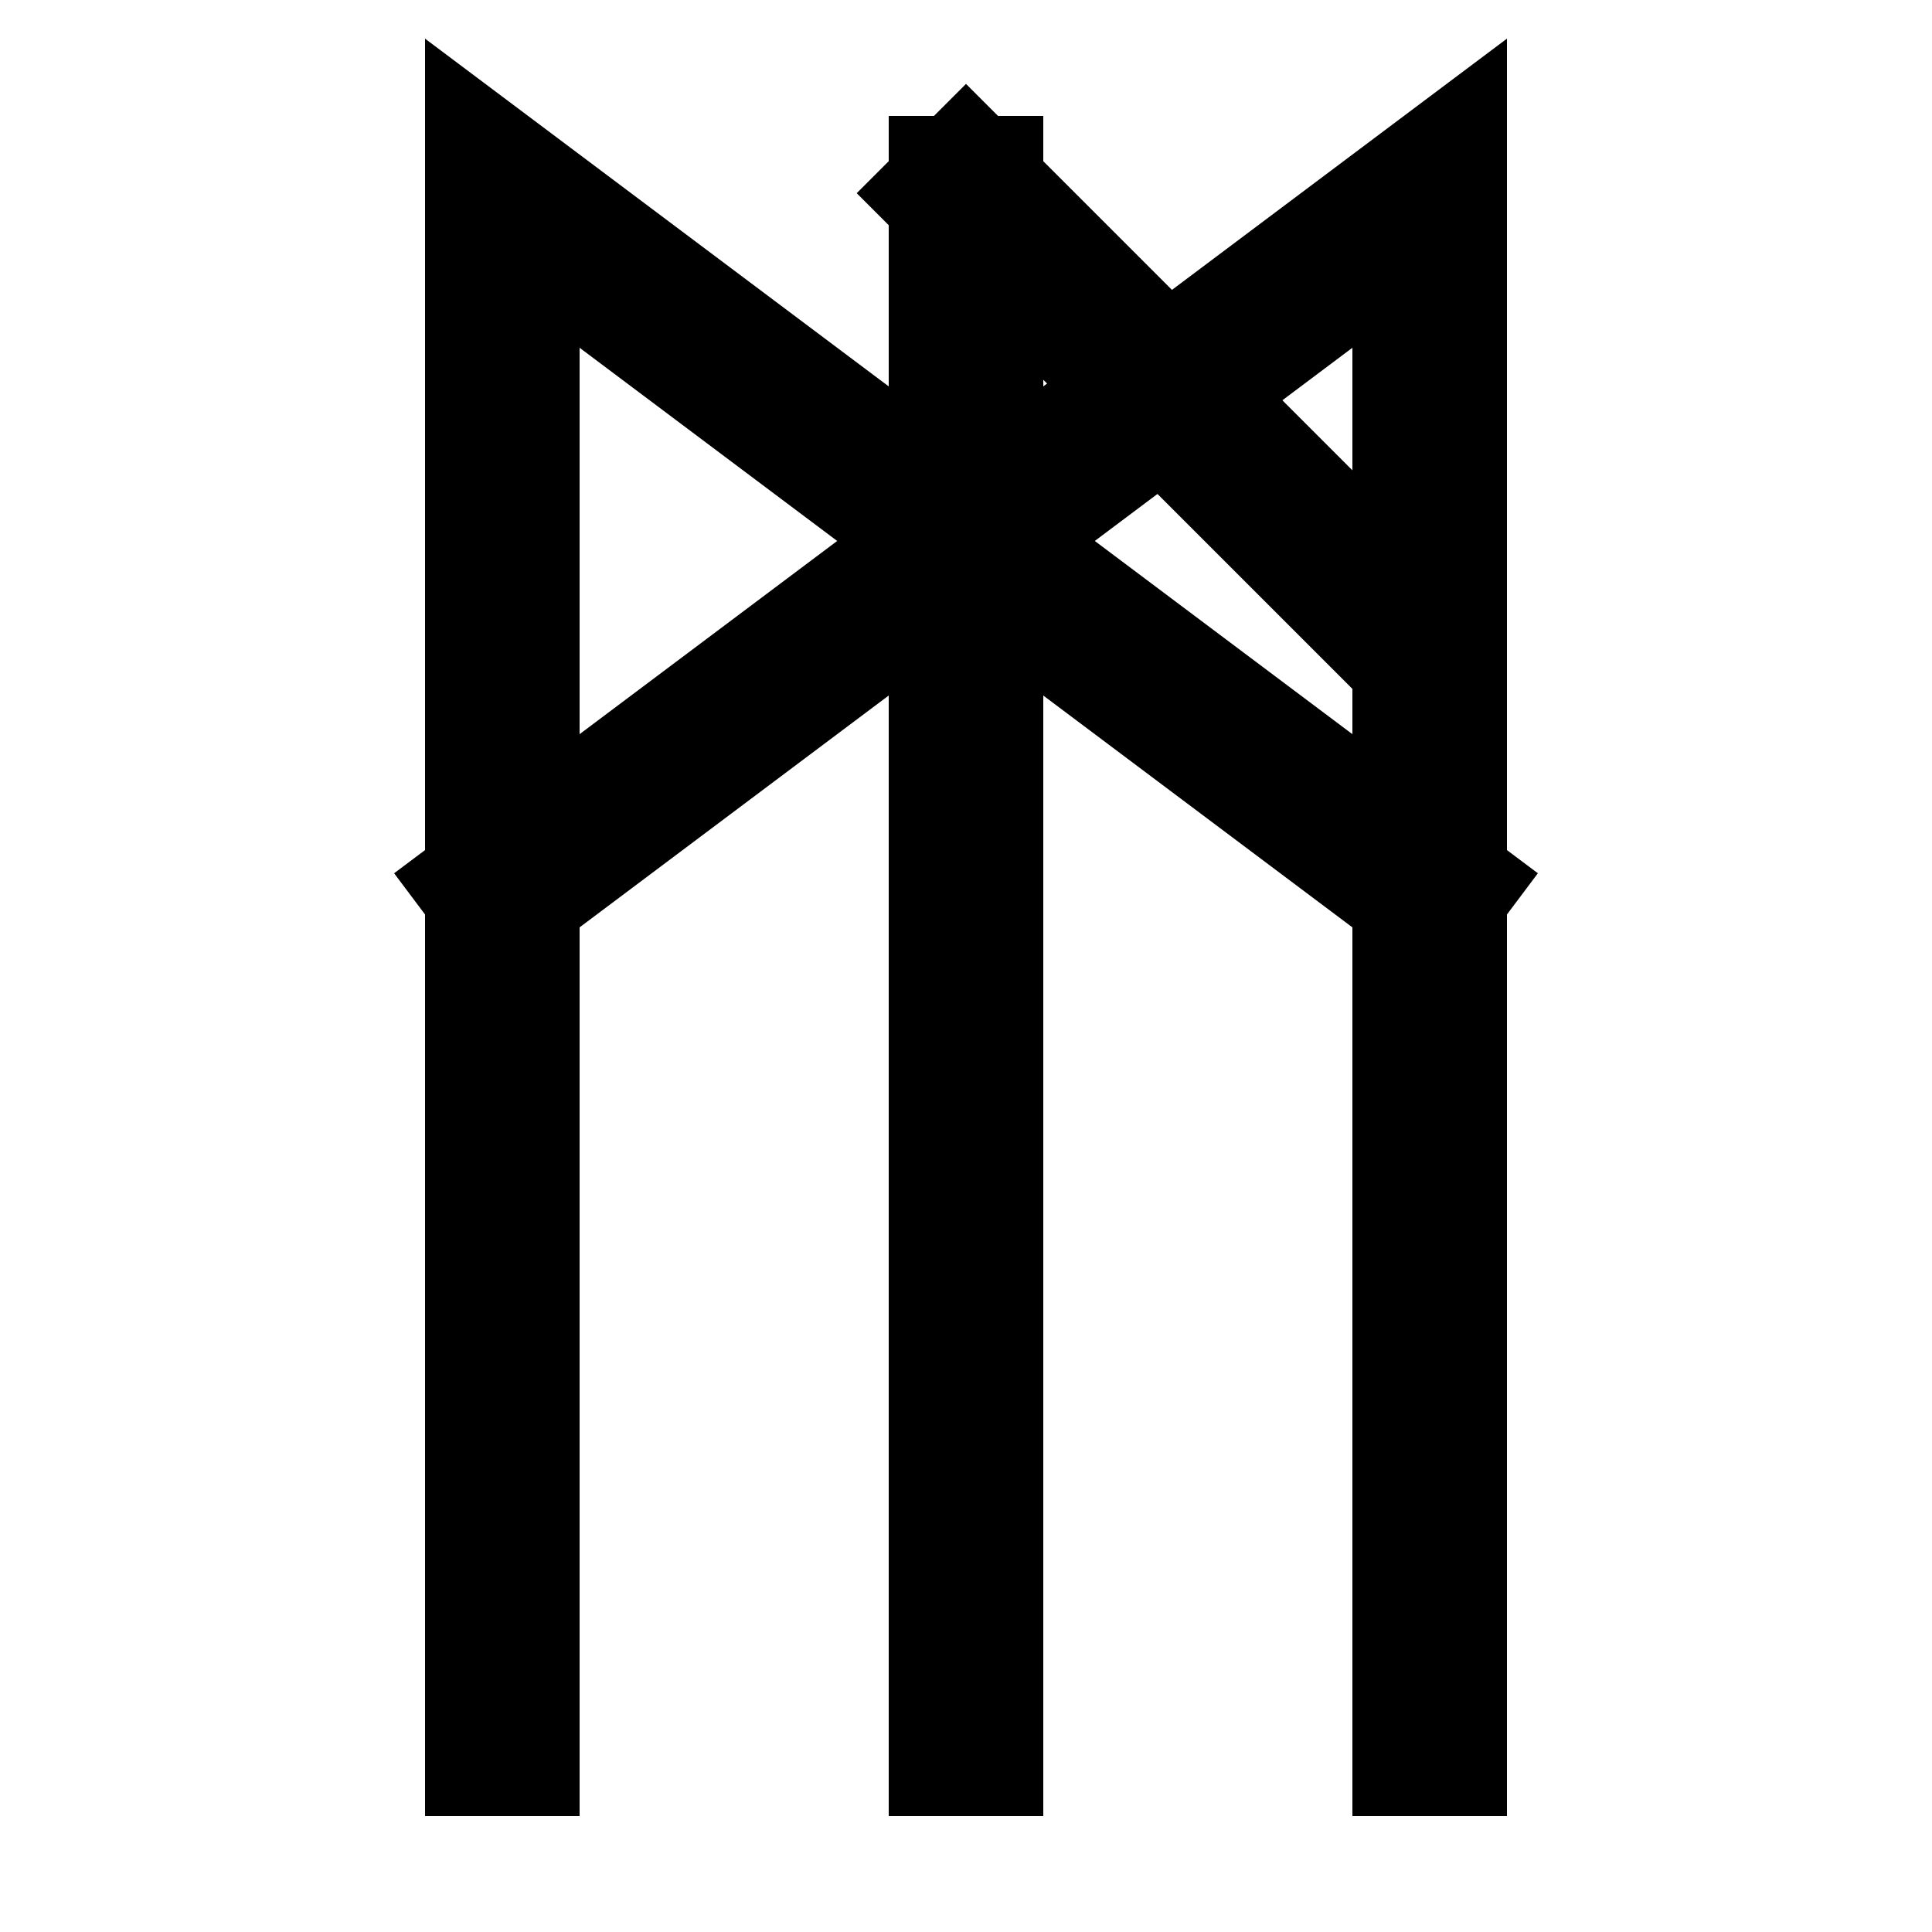
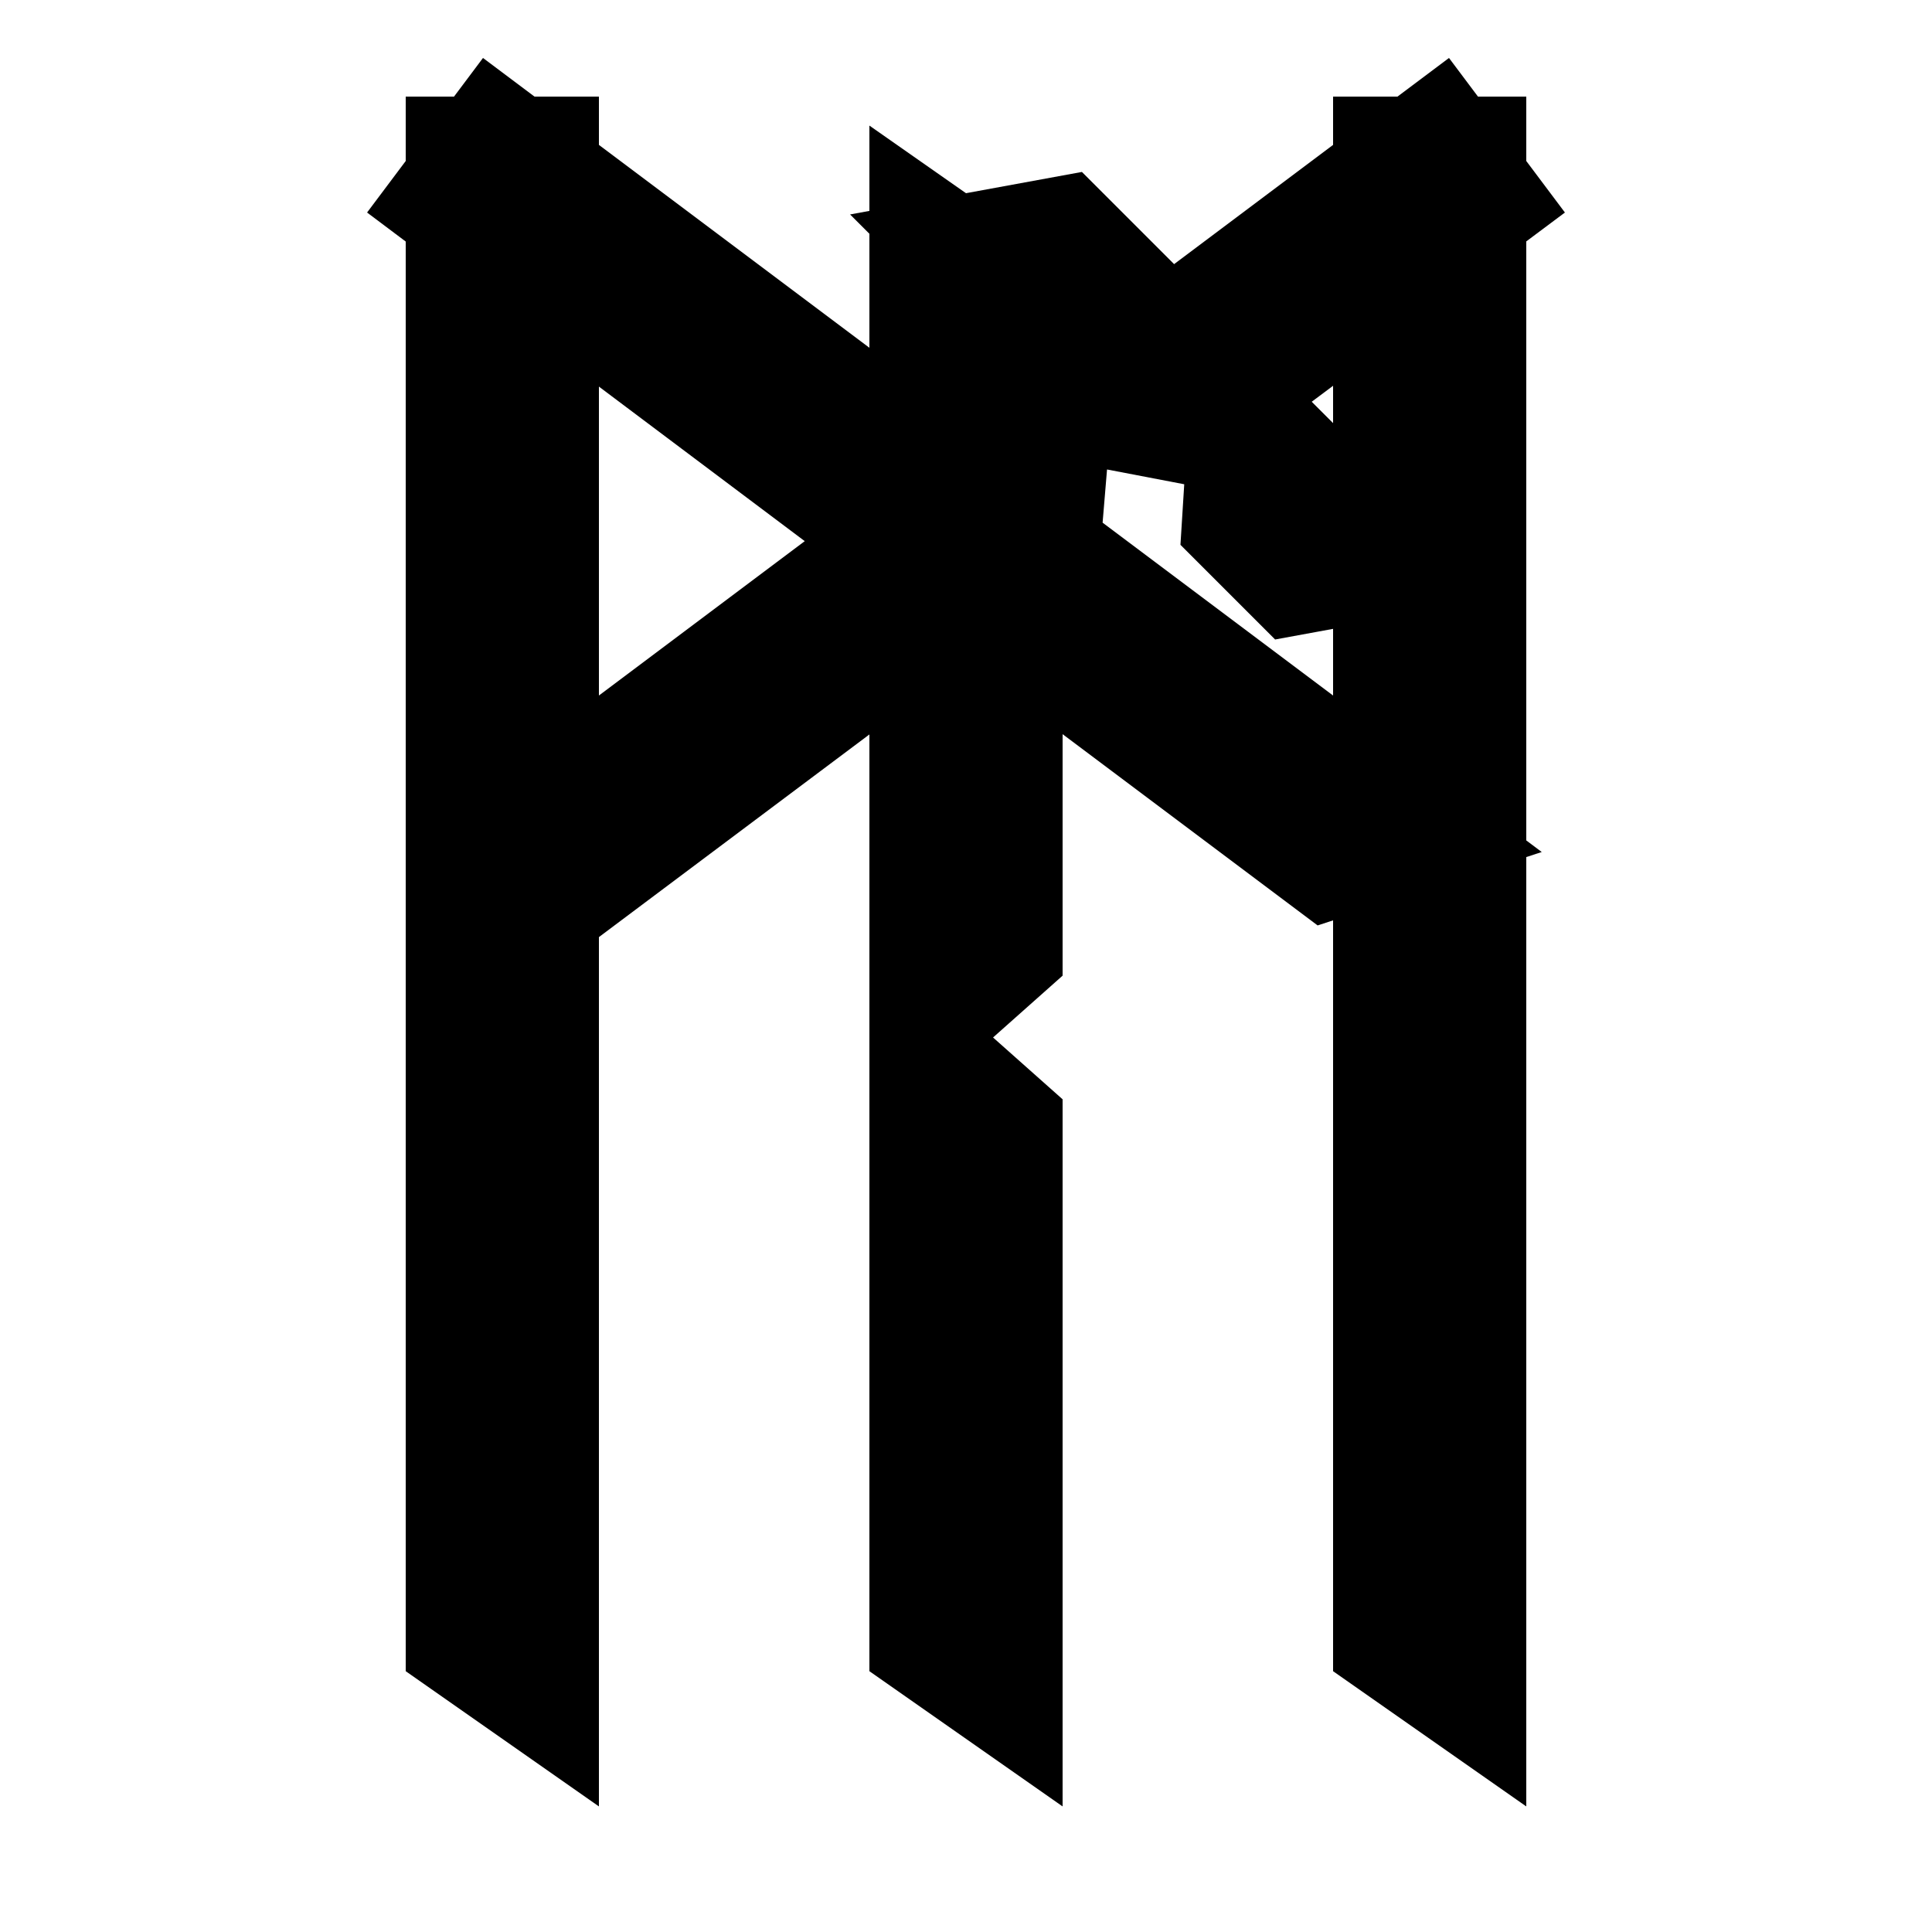
<svg xmlns="http://www.w3.org/2000/svg" viewBox="0 0 100 100" role="img" aria-label="Mímir: ᛗ + ᛚ">
-   <g fill="none" stroke="currentColor" stroke-width="8" stroke-linecap="square" stroke-linejoin="miter">
-     <polyline points="26,90 26,10 74,46" />
-     <polyline points="74,90 74,10 26,46" />
-     <polyline points="50,10 50,90" />
-     <polyline points="50,10 72,32" />
-   </g>
+   <path fill="currentColor" d="M31.0,93.5 L31.0,44.5 L27.4,41.3 L31.0,38.1 L31.0,5.0 L21.0,5.0 L21.0,86.5ZM19.0,11.0 L47.9,32.7 L52.6,31.7 L53.0,36.5 L68.2,47.9 L79.8,44.1 L25.0,3.0ZM79.0,93.5 L79.0,5.0 L69.0,5.0 L69.0,38.8 L72.6,42.0 L69.0,45.2 L69.0,86.5ZM75.0,3.0 L25.8,39.9 L26.2,52.1 L56.9,29.1 L57.3,24.3 L62.0,25.2 L81.0,11.0ZM45.0,6.5 L45.0,86.5 L55.0,93.5 L55.0,56.9 L51.4,53.7 L55.0,50.5 L55.0,13.5ZM44.0,11.1 L56.6,23.7 L61.4,23.4 L61.1,28.2 L66.0,33.1 L78.0,30.9 L56.0,8.9Z" />
</svg>
